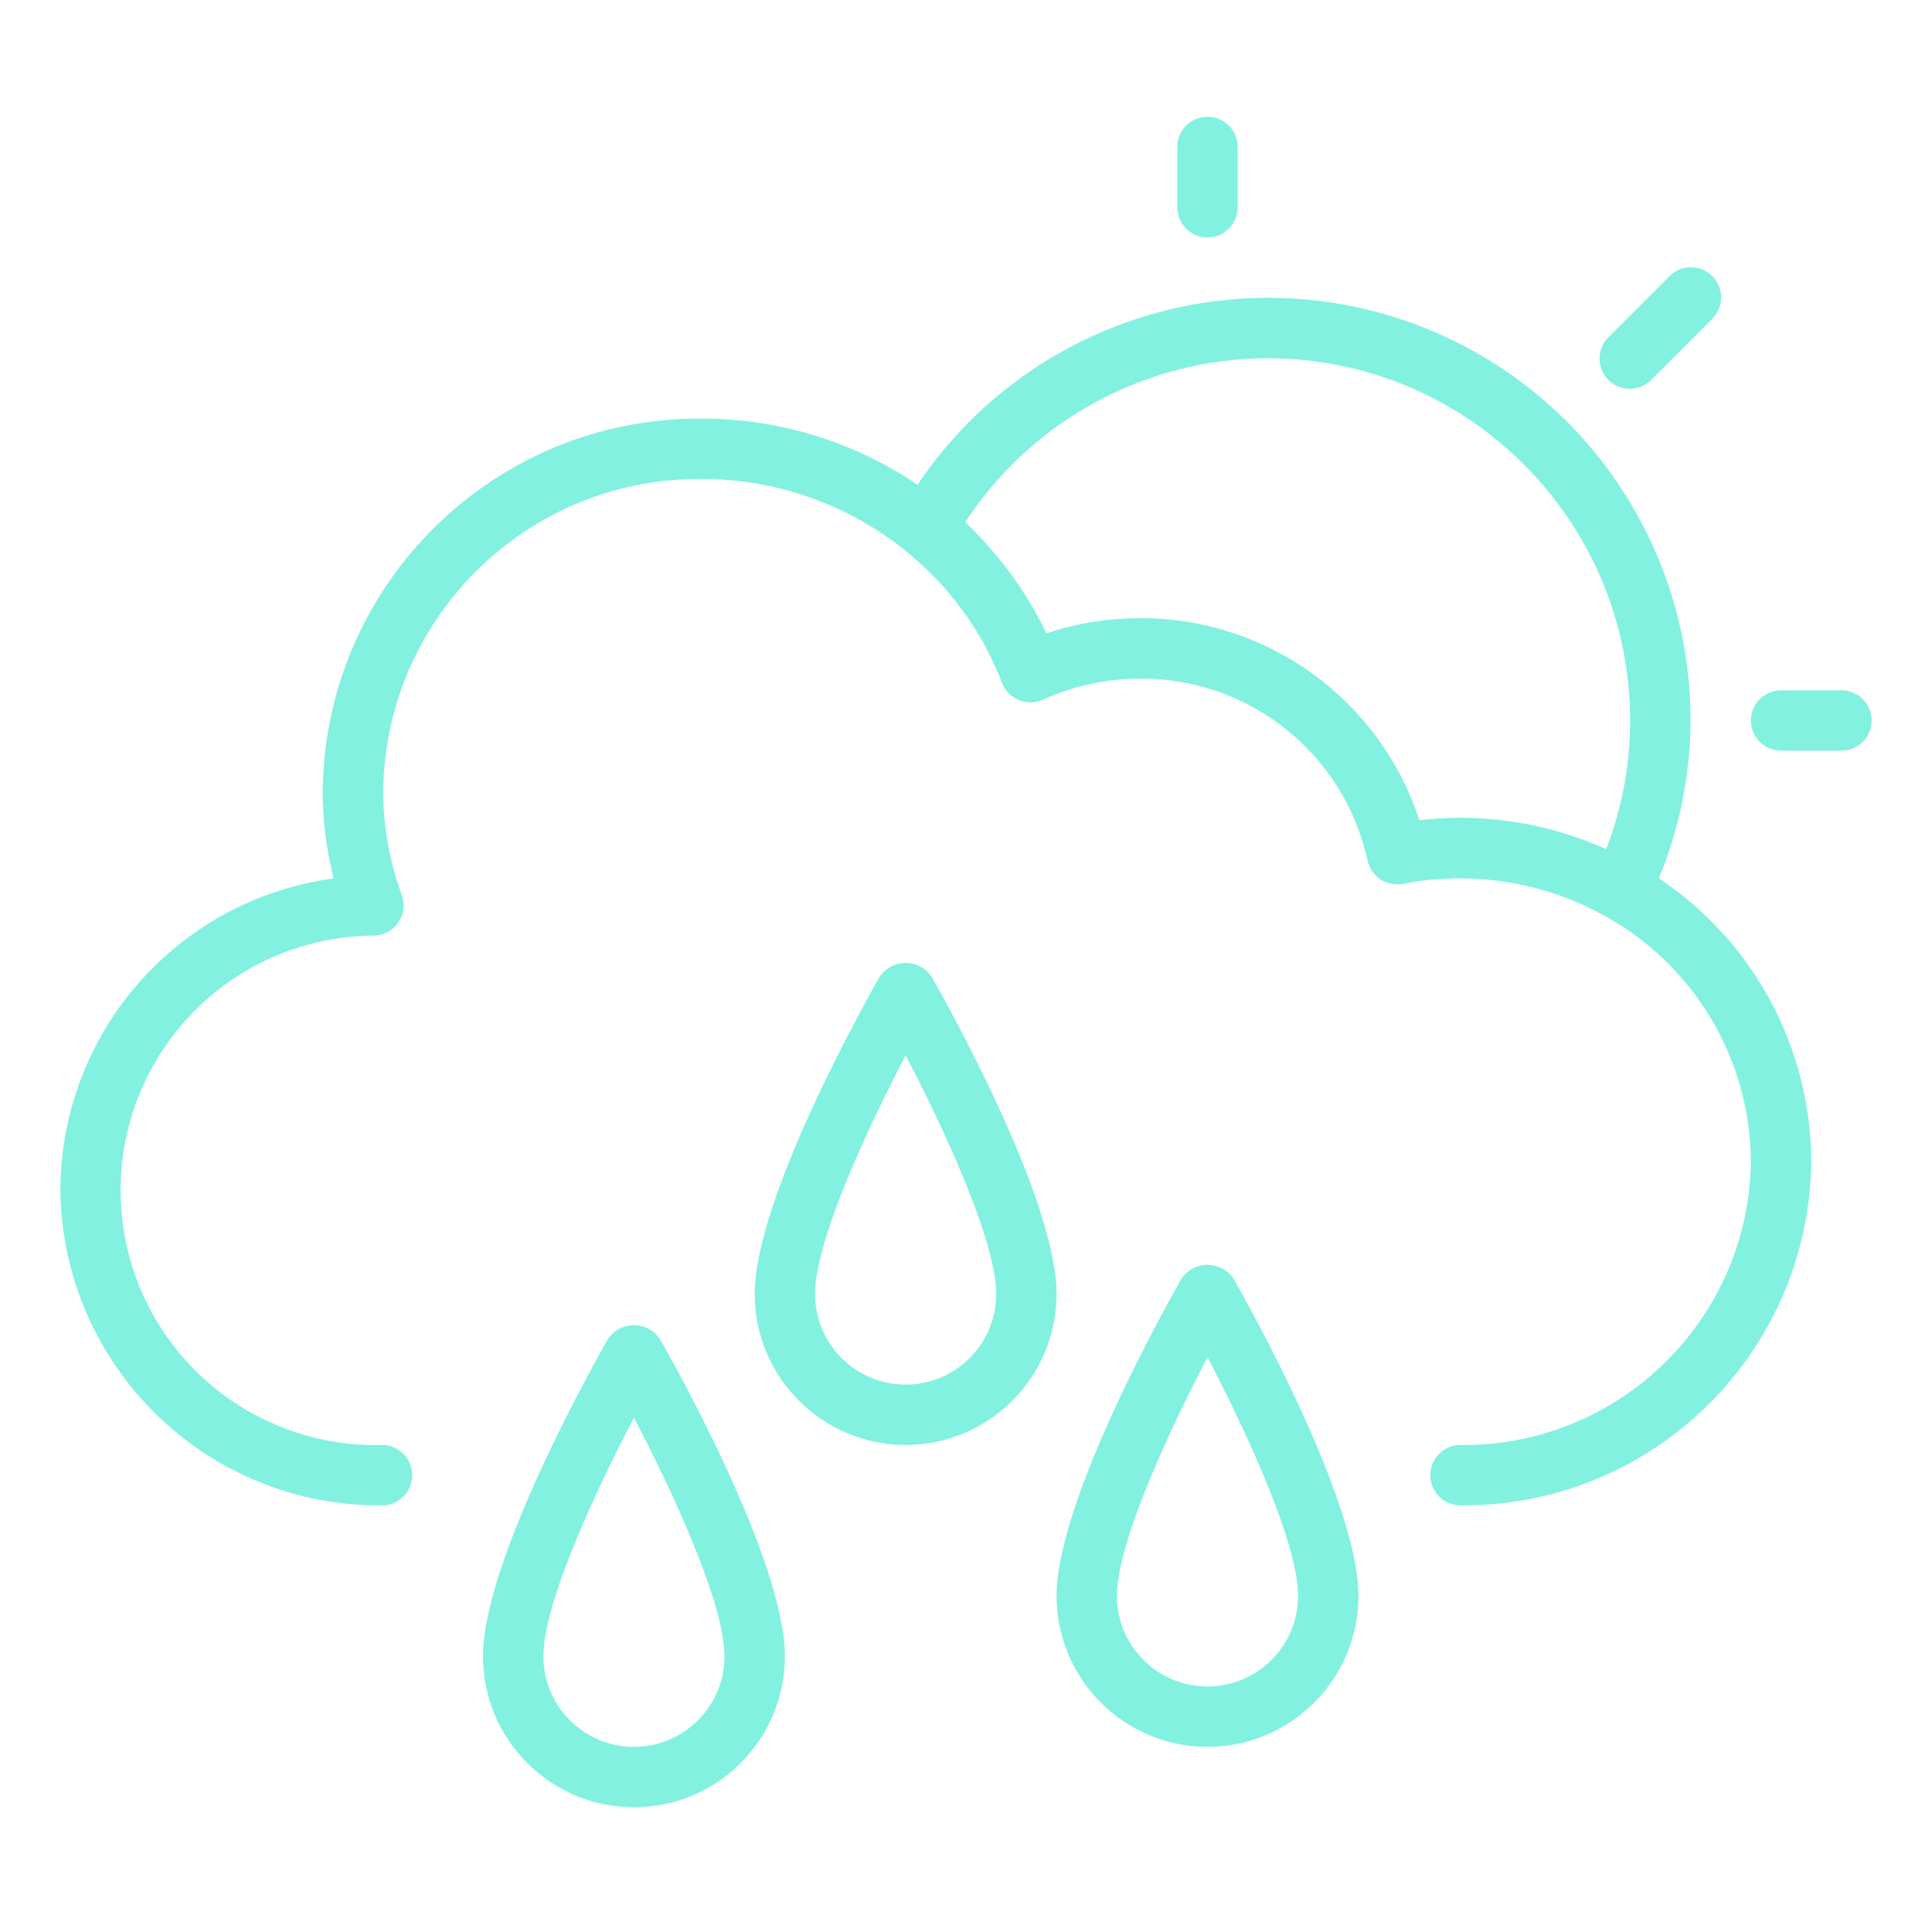
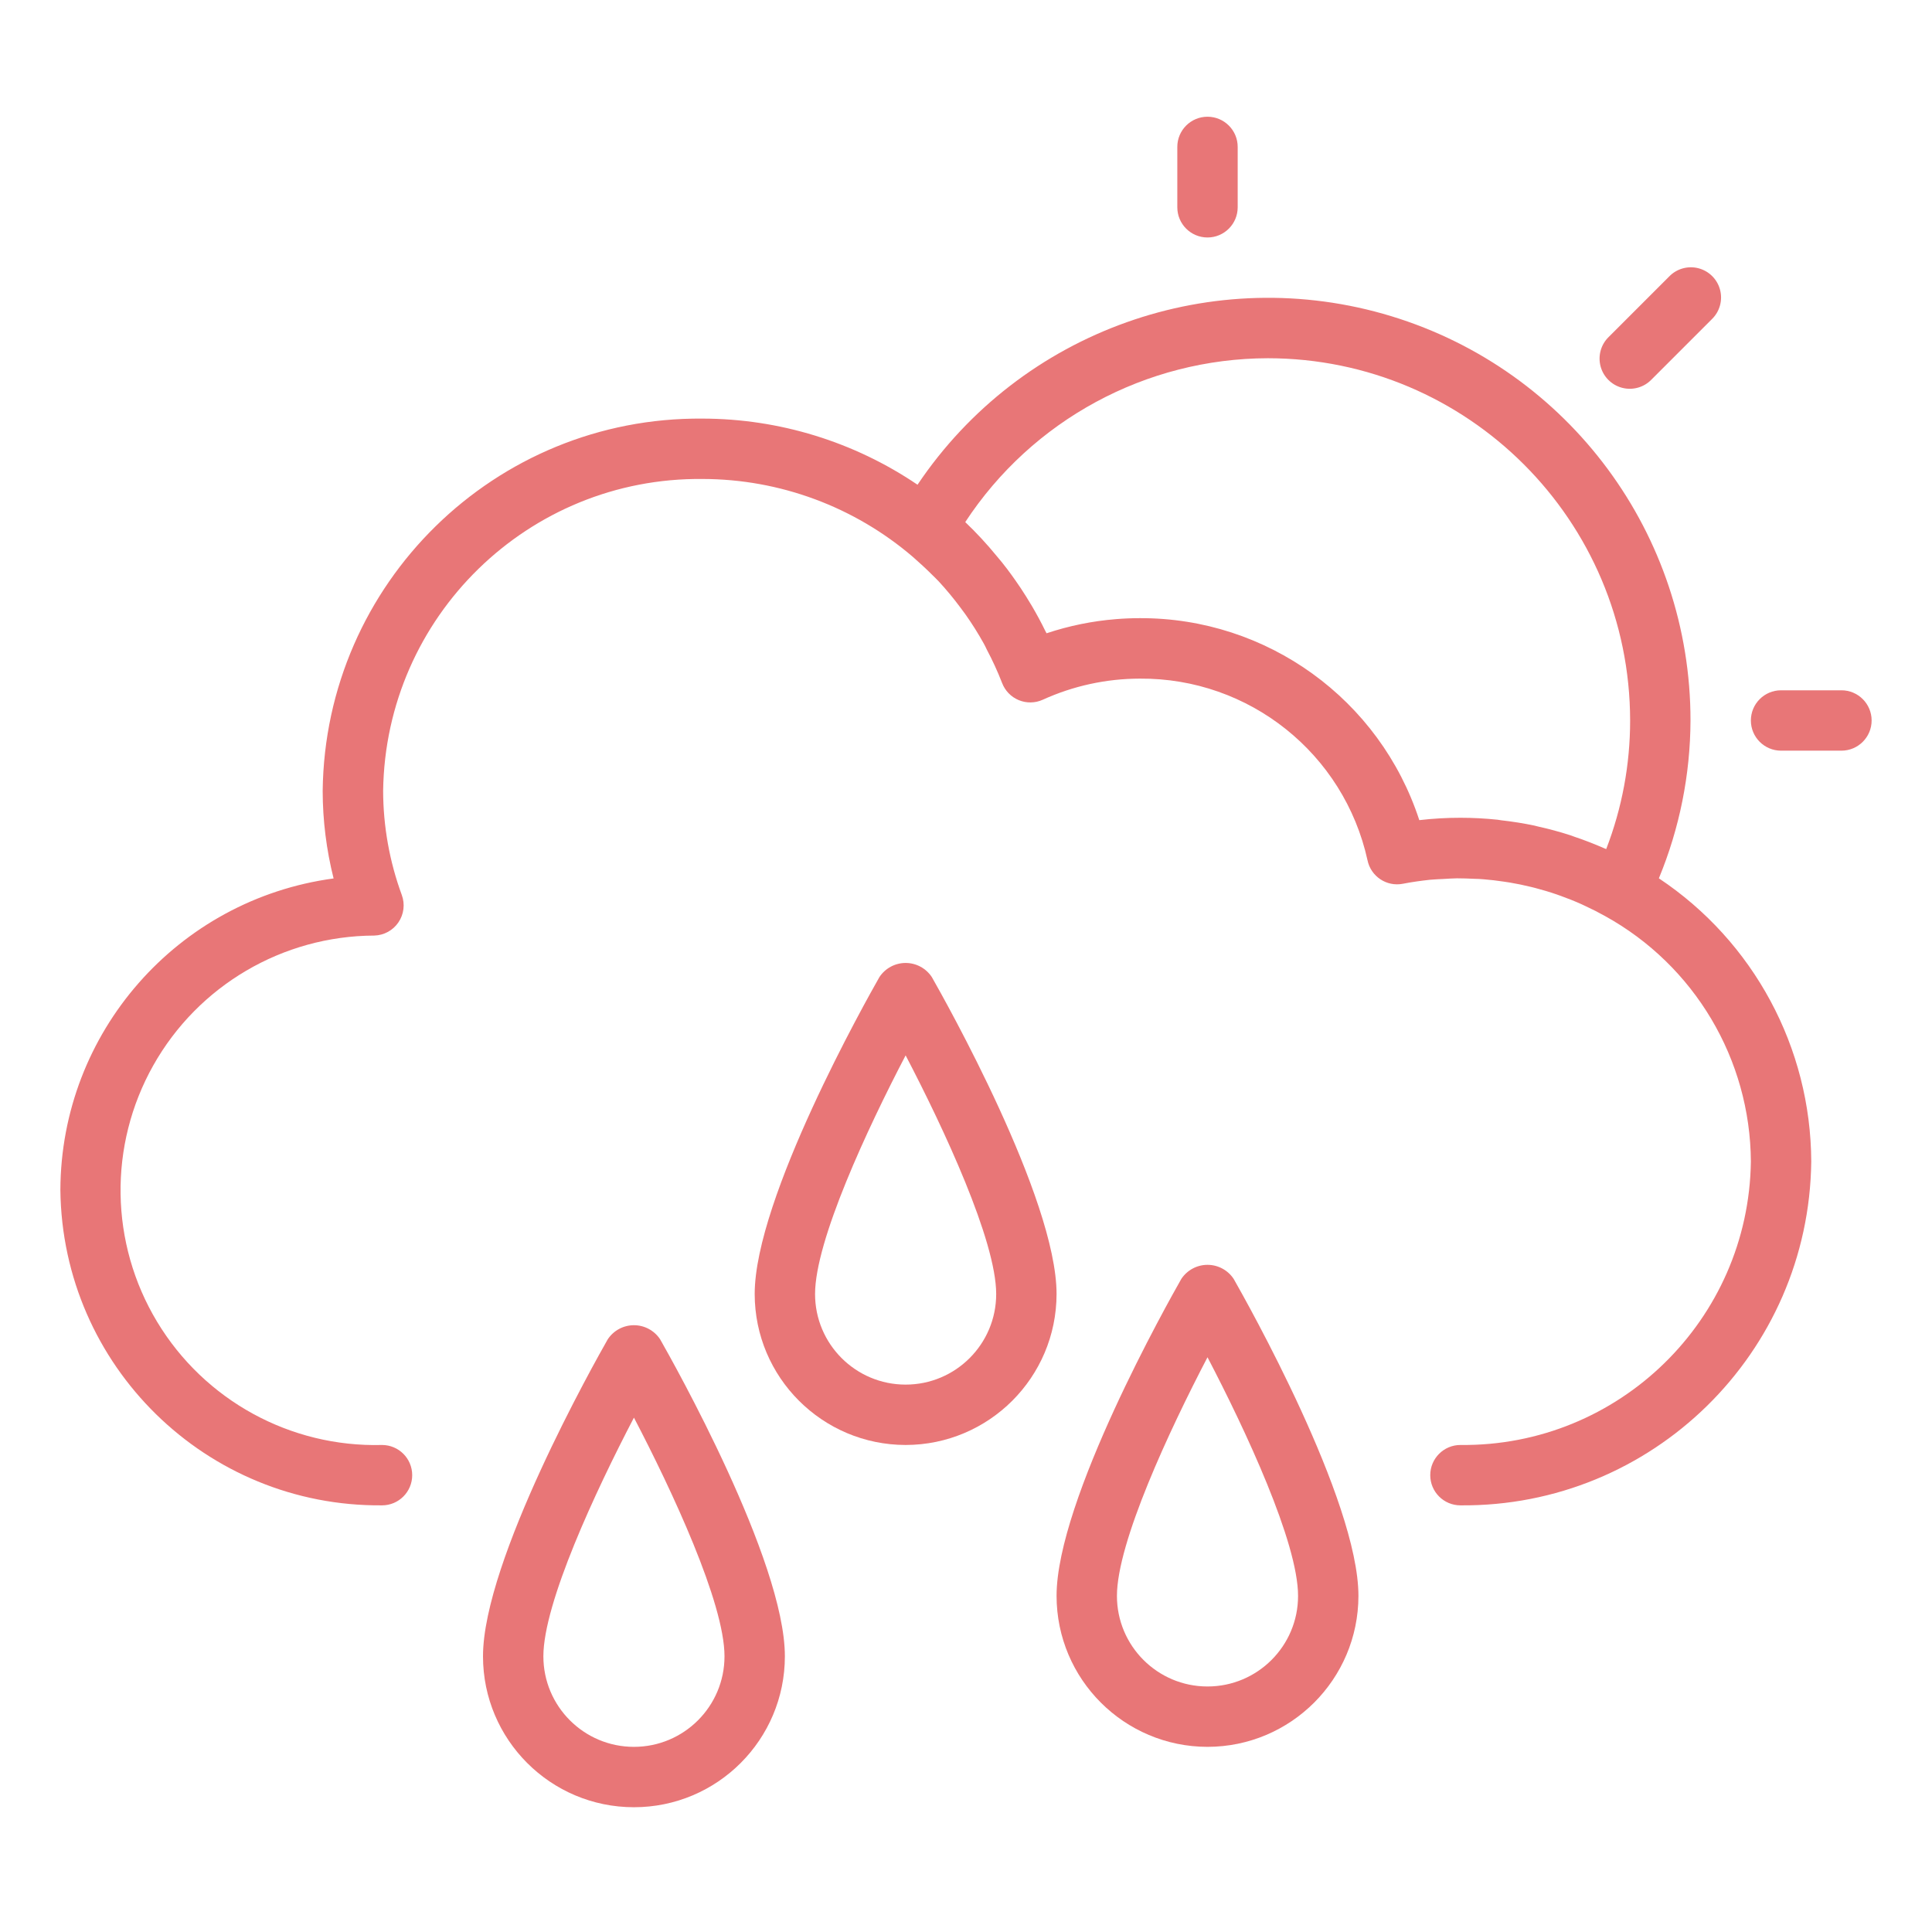
<svg xmlns="http://www.w3.org/2000/svg" height="512px" viewBox="-20 -40 640 640" width="512px">
-   <path d="m570 188.668c-5.523 0-10 4.477-10 10 0 5.52 4.477 10 10 10h20c5.523 0 10-4.48 10-10 0-5.523-4.477-10-10-10zm0 0" fill="#82f1df" />
-   <path d="m380 38.668c5.523 0 10-4.48 10-10v-20c0-5.523-4.477-10-10-10s-10 4.477-10 10v20c0 5.52 4.477 10 10 10zm0 0" fill="#82f1df" />
-   <path d="m532.93 51.598-20 20c-2.598 2.508-3.641 6.23-2.727 9.727.914 3.496 3.645 6.223 7.141 7.137 3.496.918 7.219-.125 9.727-2.723l20-20c2.598-2.512 3.641-6.23 2.727-9.727-.914-3.496-3.645-6.227-7.141-7.141-3.496-.918-7.219.129-9.727 2.727zm0 0" fill="#82f1df" />
-   <path d="m380 538.668c27.602-.035 49.965-22.398 50-50 0-31.738-37.09-97.559-41.32-105-1.926-2.918-5.184-4.676-8.68-4.676s-6.754 1.758-8.68 4.676c-4.23 7.441-41.32 73.262-41.32 105 .035 27.602 22.398 49.965 50 50zm0-129.059c12.621 24.168 30 61.375 30 79.059 0 16.566-13.434 30-30 30s-30-13.434-30-30c0-17.684 17.379-54.891 30-79.059zm0 0" fill="#82f1df" />
-   <path d="m280 438.668c27.602-.035 49.965-22.398 50-50 0-31.738-37.09-97.559-41.32-105-1.926-2.918-5.184-4.676-8.68-4.676s-6.754 1.758-8.68 4.676c-4.23 7.441-41.32 73.262-41.32 105 .035 27.602 22.398 49.965 50 50zm0-129.059c12.621 24.168 30 61.375 30 79.059 0 16.566-13.434 30-30 30s-30-13.434-30-30c0-17.684 17.379-54.891 30-79.059zm0 0" fill="#82f1df" />
-   <path d="m181.32 403.668c-4.23 7.441-41.32 73.262-41.32 105 0 27.609 22.387 50 50 50s50-22.391 50-50c0-31.738-37.09-97.559-41.32-105-1.926-2.918-5.184-4.676-8.68-4.676s-6.754 1.758-8.68 4.676zm8.68 135c-16.566 0-30-13.434-30-30 0-17.684 17.379-54.891 30-79.059 12.621 24.168 30 61.375 30 79.059 0 16.566-13.434 30-30 30zm0 0" fill="#82f1df" />
-   <path d="m106.547 458.668c5.527 0 10-4.48 10-10 0-5.523-4.473-10-10-10-30.359.801-58.816-14.781-74.496-40.797-15.684-26.016-16.172-58.453-1.285-84.926 14.891-26.48 42.859-42.91 73.234-43.027 3.211-.094 6.188-1.719 7.988-4.383 1.805-2.656 2.223-6.02 1.121-9.035-4.066-11.051-6.16-22.73-6.191-34.504.777-57.723 48.105-103.934 105.832-103.328 25.555.031 50.258 9.188 69.664 25.82 2.266 2 4.457 3.996 6.547 6.098.641.648 1.328 1.27 2 2 2.555 2.77 4.961 5.676 7.207 8.703.543.719 1.082 1.434 1.602 2.168 2.219 3.129 4.262 6.375 6.121 9.73.359.648.691 1.32 1 1.996 1.902 3.582 3.594 7.273 5.059 11.051.98 2.578 2.977 4.641 5.527 5.695 2.547 1.055 5.418 1.008 7.934-.125 10.105-4.602 21.082-6.992 32.188-7 36.188-.27 67.629 24.812 75.402 60.152 1.105 5.379 6.34 8.859 11.73 7.801 3-.59 6.004-1 9-1.324 1.488-.145 2.996-.188 4.488-.266s2.934-.203 4.395-.211c1.918 0 3.836.066 5.754.16 1.004 0 2.094.078 3.133.16 2.23.176 4.453.449 6.668.777.641.094 1.289.18 1.93.293 2.398.402 4.766.891 7.113 1.469l1.359.34c2.41.629 4.789 1.34 7.137 2.152l1.285.457c2.309.832 4.602 1.738 6.836 2.742.492.219 1 .449 1.441.676 2.172 1.004 4.309 2.09 6.402 3.262 29.648 16.359 48.133 47.473 48.328 81.328-.707 52.469-43.742 94.465-96.211 93.895-5.523 0-10 4.477-10 10 0 5.52 4.477 10 10 10 63.512.559 115.492-50.387 116.211-113.895-.141-37.727-19.07-72.91-50.477-93.816 6.859-16.582 10.418-34.348 10.477-52.289.039-61.582-40.191-115.953-99.098-133.918s-122.629 4.703-156.961 55.824c-21.016-14.238-45.809-21.867-71.191-21.906-68.773-.613-125.074 54.555-125.859 123.328.016 9.781 1.23 19.516 3.617 29-51.715 6.98-90.348 51.051-90.508 103.23.66 58.23 48.316 104.949 106.547 104.441zm293.453-380c66.246.07 119.926 53.754 120 120 .008 14.562-2.676 29.008-7.922 42.598-.219-.098-.457-.168-.676-.27-3.203-1.41-6.477-2.68-9.82-3.801-.492-.16-1-.359-1.441-.52-3.52-1.141-7.109-2.102-10.762-2.91-.359-.078-.707-.188-1.059-.27-3.629-.773-7.32-1.348-11.059-1.77-.383-.051-.762-.141-1.152-.18-4.094-.43-8.203-.645-12.32-.648-4.555-.004-9.105.258-13.629.785-13.059-40.027-50.465-67.059-92.574-66.91-2.664 0-5.297.109-7.895.324-7.832.625-15.551 2.203-23.004 4.688-.117-.258-.277-.5-.406-.758-1.359-2.801-2.84-5.531-4.402-8.203-.648-1.109-1.363-2.188-2-3.277-1.137-1.809-2.309-3.594-3.543-5.332-.859-1.219-1.719-2.43-2.617-3.605-1.141-1.516-2.336-3.004-3.559-4.426-3.238-3.953-6.715-7.711-10.41-11.234 22.164-33.801 59.836-54.195 100.25-54.281zm0 0" fill="#82f1df" />
+   <path d="m570 188.668c-5.523 0-10 4.477-10 10 0 5.52 4.477 10 10 10h20c5.523 0 10-4.48 10-10 0-5.523-4.477-10-10-10zm0 0" fill="#e87677" />
+   <path d="m380 38.668c5.523 0 10-4.48 10-10v-20c0-5.523-4.477-10-10-10s-10 4.477-10 10v20c0 5.52 4.477 10 10 10zm0 0" fill="#e87677" />
+   <path d="m532.93 51.598-20 20c-2.598 2.508-3.641 6.23-2.727 9.727.914 3.496 3.645 6.223 7.141 7.137 3.496.918 7.219-.125 9.727-2.723l20-20c2.598-2.512 3.641-6.23 2.727-9.727-.914-3.496-3.645-6.227-7.141-7.141-3.496-.918-7.219.129-9.727 2.727zm0 0" fill="#e87677" />
+   <path d="m380 538.668c27.602-.035 49.965-22.398 50-50 0-31.738-37.09-97.559-41.32-105-1.926-2.918-5.184-4.676-8.68-4.676s-6.754 1.758-8.68 4.676c-4.23 7.441-41.32 73.262-41.32 105 .035 27.602 22.398 49.965 50 50zm0-129.059c12.621 24.168 30 61.375 30 79.059 0 16.566-13.434 30-30 30s-30-13.434-30-30c0-17.684 17.379-54.891 30-79.059zm0 0" fill="#e87677" />
+   <path d="m280 438.668c27.602-.035 49.965-22.398 50-50 0-31.738-37.09-97.559-41.32-105-1.926-2.918-5.184-4.676-8.68-4.676s-6.754 1.758-8.68 4.676c-4.23 7.441-41.32 73.262-41.32 105 .035 27.602 22.398 49.965 50 50zm0-129.059c12.621 24.168 30 61.375 30 79.059 0 16.566-13.434 30-30 30s-30-13.434-30-30c0-17.684 17.379-54.891 30-79.059zm0 0" fill="#e87677" />
+   <path d="m181.32 403.668c-4.23 7.441-41.32 73.262-41.32 105 0 27.609 22.387 50 50 50s50-22.391 50-50c0-31.738-37.09-97.559-41.32-105-1.926-2.918-5.184-4.676-8.68-4.676s-6.754 1.758-8.68 4.676zm8.68 135c-16.566 0-30-13.434-30-30 0-17.684 17.379-54.891 30-79.059 12.621 24.168 30 61.375 30 79.059 0 16.566-13.434 30-30 30zm0 0" fill="#e87677" />
+   <path d="m106.547 458.668c5.527 0 10-4.48 10-10 0-5.523-4.473-10-10-10-30.359.801-58.816-14.781-74.496-40.797-15.684-26.016-16.172-58.453-1.285-84.926 14.891-26.48 42.859-42.91 73.234-43.027 3.211-.094 6.188-1.719 7.988-4.383 1.805-2.656 2.223-6.02 1.121-9.035-4.066-11.051-6.16-22.73-6.191-34.504.777-57.723 48.105-103.934 105.832-103.328 25.555.031 50.258 9.188 69.664 25.82 2.266 2 4.457 3.996 6.547 6.098.641.648 1.328 1.27 2 2 2.555 2.77 4.961 5.676 7.207 8.703.543.719 1.082 1.434 1.602 2.168 2.219 3.129 4.262 6.375 6.121 9.73.359.648.691 1.32 1 1.996 1.902 3.582 3.594 7.273 5.059 11.051.98 2.578 2.977 4.641 5.527 5.695 2.547 1.055 5.418 1.008 7.934-.125 10.105-4.602 21.082-6.992 32.188-7 36.188-.27 67.629 24.812 75.402 60.152 1.105 5.379 6.34 8.859 11.73 7.801 3-.59 6.004-1 9-1.324 1.488-.145 2.996-.188 4.488-.266s2.934-.203 4.395-.211c1.918 0 3.836.066 5.754.16 1.004 0 2.094.078 3.133.16 2.23.176 4.453.449 6.668.777.641.094 1.289.18 1.93.293 2.398.402 4.766.891 7.113 1.469l1.359.34c2.41.629 4.789 1.34 7.137 2.152l1.285.457c2.309.832 4.602 1.738 6.836 2.742.492.219 1 .449 1.441.676 2.172 1.004 4.309 2.09 6.402 3.262 29.648 16.359 48.133 47.473 48.328 81.328-.707 52.469-43.742 94.465-96.211 93.895-5.523 0-10 4.477-10 10 0 5.52 4.477 10 10 10 63.512.559 115.492-50.387 116.211-113.895-.141-37.727-19.07-72.91-50.477-93.816 6.859-16.582 10.418-34.348 10.477-52.289.039-61.582-40.191-115.953-99.098-133.918s-122.629 4.703-156.961 55.824c-21.016-14.238-45.809-21.867-71.191-21.906-68.773-.613-125.074 54.555-125.859 123.328.016 9.781 1.23 19.516 3.617 29-51.715 6.98-90.348 51.051-90.508 103.23.66 58.23 48.316 104.949 106.547 104.441zm293.453-380c66.246.07 119.926 53.754 120 120 .008 14.562-2.676 29.008-7.922 42.598-.219-.098-.457-.168-.676-.27-3.203-1.41-6.477-2.68-9.82-3.801-.492-.16-1-.359-1.441-.52-3.52-1.141-7.109-2.102-10.762-2.91-.359-.078-.707-.188-1.059-.27-3.629-.773-7.32-1.348-11.059-1.77-.383-.051-.762-.141-1.152-.18-4.094-.43-8.203-.645-12.32-.648-4.555-.004-9.105.258-13.629.785-13.059-40.027-50.465-67.059-92.574-66.91-2.664 0-5.297.109-7.895.324-7.832.625-15.551 2.203-23.004 4.688-.117-.258-.277-.5-.406-.758-1.359-2.801-2.84-5.531-4.402-8.203-.648-1.109-1.363-2.188-2-3.277-1.137-1.809-2.309-3.594-3.543-5.332-.859-1.219-1.719-2.43-2.617-3.605-1.141-1.516-2.336-3.004-3.559-4.426-3.238-3.953-6.715-7.711-10.41-11.234 22.164-33.801 59.836-54.195 100.25-54.281zm0 0" fill="#e87677" />
</svg>
